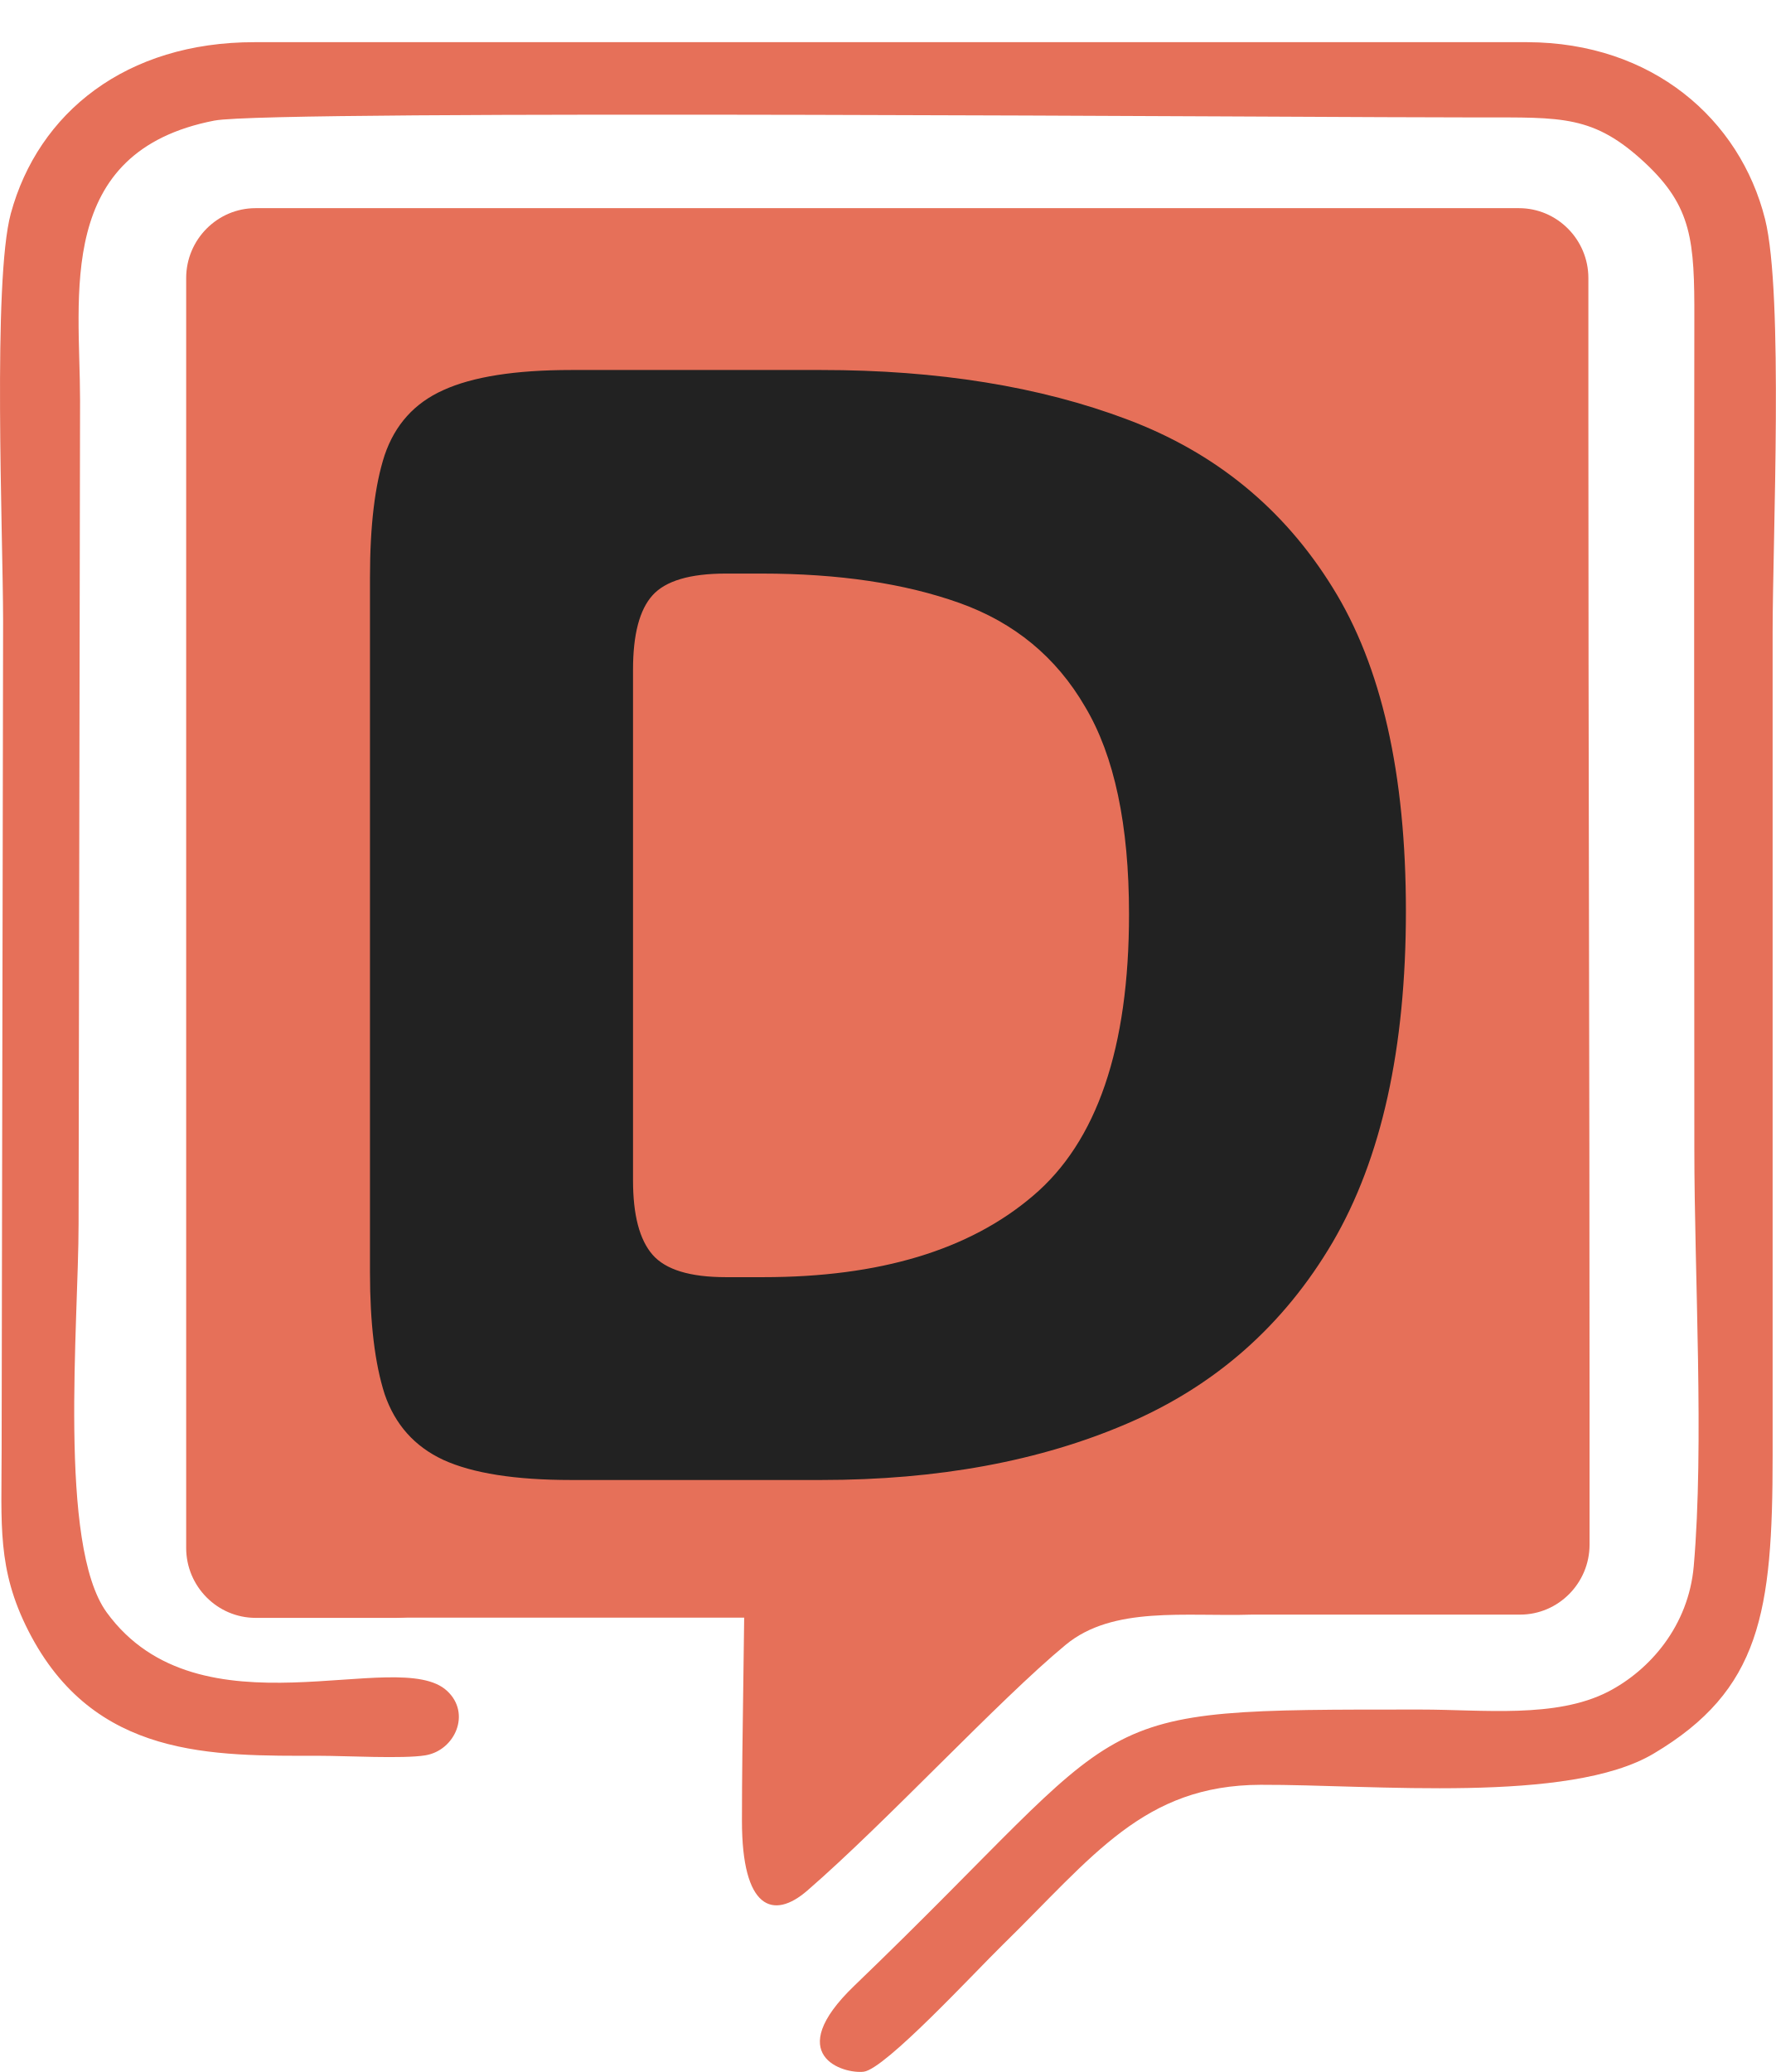
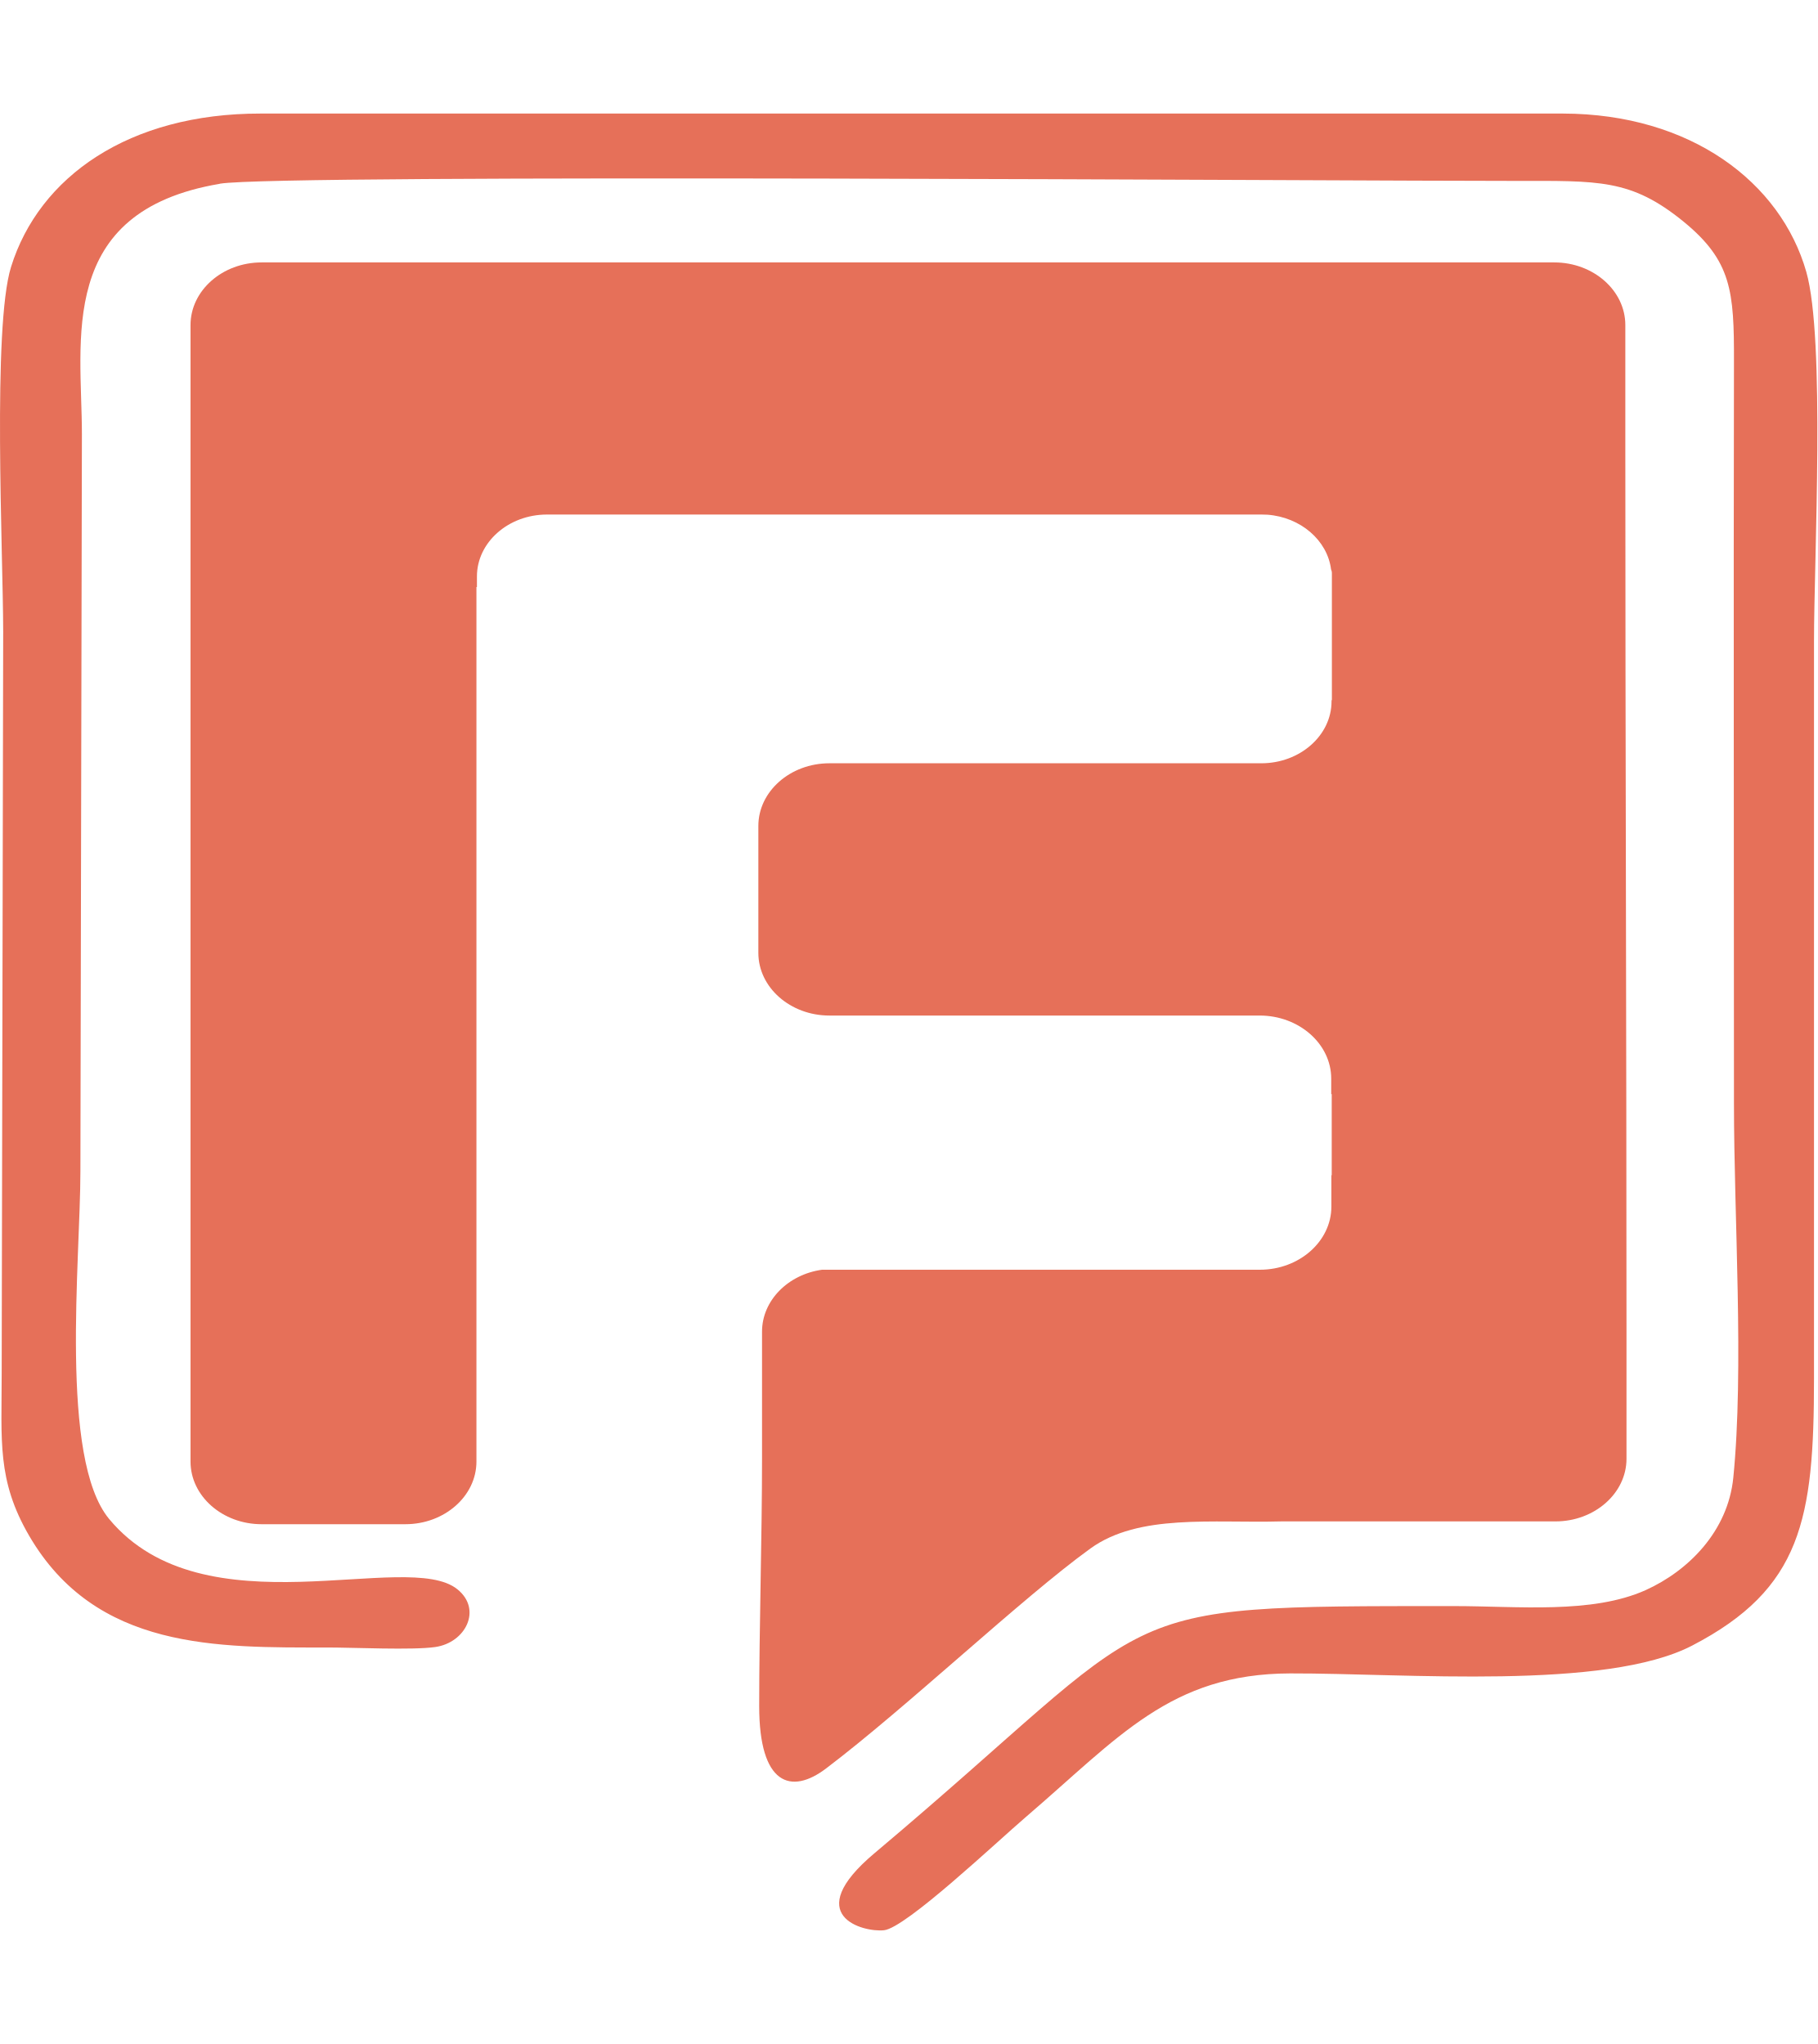
- <svg xmlns="http://www.w3.org/2000/svg" width="24" height="28" viewBox="0 0 24 28" fill="none">
-   <path fill-rule="evenodd" clip-rule="evenodd" d="M17.579 16.596H17.586V15.37H17.579V15.136C17.579 14.611 17.154 14.184 16.635 14.184H10.952C10.435 14.184 10.014 13.759 10.014 13.239V11.321C10.014 10.801 10.435 10.376 10.952 10.376H16.657C17.167 10.376 17.584 9.955 17.584 9.442V9.424H17.588V7.506C17.588 7.484 17.584 7.464 17.577 7.448C17.529 7.01 17.175 6.661 16.736 6.623H16.732C16.708 6.623 16.683 6.621 16.659 6.621H7.222C6.712 6.621 6.297 7.041 6.297 7.555V7.715H6.293V20.918C6.293 21.438 5.871 21.863 5.355 21.863H3.454C2.938 21.863 2.516 21.438 2.516 20.918V3.758C2.516 3.237 2.938 2.813 3.454 2.813H5.355C5.374 2.813 5.394 2.813 5.414 2.813H20.528C21.044 2.813 21.466 3.237 21.466 3.758V5.676C21.466 10.08 21.482 14.533 21.482 18.956V20.873C21.482 21.394 21.06 21.819 20.544 21.819H16.924C16.015 21.848 15.041 21.698 14.401 22.228C13.499 22.973 11.98 24.622 10.912 25.547C10.446 25.952 10.027 25.796 10.027 24.608C10.027 23.42 10.064 22.048 10.064 20.871V18.953C10.064 18.484 10.409 18.09 10.857 18.019H16.639C17.16 18.019 17.584 17.59 17.584 17.067V16.596H17.579Z" fill="#E67059" />
-   <path fill-rule="evenodd" clip-rule="evenodd" d="M2.902 1.629C3.688 1.478 17.899 1.589 19.998 1.587C21.113 1.587 21.537 1.554 22.232 2.201C22.867 2.795 22.901 3.253 22.898 4.312C22.892 8.047 22.898 11.784 22.898 15.519C22.898 17.232 23.033 19.523 22.89 21.165C22.819 21.97 22.3 22.568 21.731 22.862C21.022 23.224 20.047 23.102 19.197 23.102C14.483 23.102 15.454 23.076 11.547 26.833C10.563 27.778 11.398 28.029 11.673 27.996C11.963 27.96 13.163 26.661 13.547 26.285C14.772 25.086 15.454 24.123 17.037 24.119C18.557 24.114 21.201 24.379 22.347 23.698C23.792 22.84 23.956 21.79 23.956 19.672C23.956 15.961 23.956 12.253 23.956 8.545C23.956 7.282 24.106 3.972 23.854 2.962C23.514 1.607 22.327 0.575 20.641 0.57H3.441C1.704 0.568 0.517 1.522 0.146 2.886C-0.101 3.798 0.04 7.188 0.042 8.387L0.022 19.594C0.022 20.602 -0.042 21.202 0.384 22.039C1.267 23.772 2.876 23.727 4.322 23.727C4.67 23.727 5.449 23.77 5.747 23.721C6.149 23.656 6.372 23.153 6.041 22.849C5.379 22.235 2.697 23.516 1.441 21.788C0.782 20.878 1.062 17.879 1.062 16.535L1.082 5.409C1.082 3.996 0.737 2.047 2.9 1.629" fill="#E67059" />
-   <path d="M5 4.86H15V21.86H5V4.86Z" fill="#E67059" />
-   <path d="M10 4H20V21H10V4Z" fill="#E67059" />
-   <path d="M7.719 20C6.963 20 6.387 19.909 5.991 19.728C5.602 19.547 5.338 19.25 5.198 18.839C5.066 18.427 5 17.88 5 17.197V7.803C5 7.106 5.066 6.555 5.198 6.151C5.338 5.739 5.602 5.446 5.991 5.272C6.387 5.091 6.963 5 7.719 5H11.098C12.675 5 14.055 5.223 15.236 5.669C16.424 6.116 17.349 6.872 18.009 7.939C18.67 8.999 19 10.457 19 12.312C19 14.167 18.67 15.659 18.009 16.789C17.349 17.911 16.424 18.727 15.236 19.236C14.055 19.745 12.675 20 11.098 20H7.719ZM9.81 7.751C9.325 7.751 8.995 7.849 8.819 8.044C8.643 8.239 8.555 8.574 8.555 9.048V15.952C8.555 16.419 8.643 16.754 8.819 16.956C8.995 17.158 9.325 17.259 9.81 17.259H10.316C11.886 17.259 13.101 16.893 13.959 16.161C14.825 15.429 15.258 14.16 15.258 12.354C15.258 11.147 15.06 10.213 14.664 9.55C14.275 8.881 13.71 8.414 12.969 8.149C12.227 7.884 11.336 7.751 10.294 7.751H9.81Z" fill="#222222" />
+ <svg xmlns="http://www.w3.org/2000/svg" width="24" height="27" viewBox="0 0 120 120" fill="none">
+   <path fill-rule="evenodd" clip-rule="evenodd" d="M87.9 70.123H87.933V64.761H87.9V63.739C87.9 61.442 85.77 59.574 83.177 59.574H54.764C52.182 59.574 50.074 57.715 50.074 55.437V47.048C50.074 44.771 52.182 42.912 54.764 42.912H83.287C85.836 42.912 87.921 41.073 87.921 38.825V38.747H87.944V30.358C87.944 30.26 87.921 30.173 87.889 30.105C87.646 28.187 85.881 26.659 83.684 26.494H83.663C83.541 26.494 83.42 26.484 83.298 26.484H36.116C33.567 26.484 31.492 28.323 31.492 30.572V31.272H31.459V89.033C31.459 91.31 29.352 93.169 26.77 93.169H17.269C14.687 93.169 12.58 91.31 12.58 89.033V13.969C12.58 11.691 14.687 9.832 17.269 9.832H26.77C26.869 9.832 26.968 9.832 27.068 9.832H102.63C105.212 9.832 107.32 11.691 107.32 13.969V22.358C107.32 41.627 107.397 61.111 107.397 80.459V88.848C107.397 91.125 105.29 92.984 102.707 92.984H84.611C80.065 93.11 75.199 92.459 71.999 94.774C67.486 98.035 59.895 105.246 54.554 109.295C52.226 111.066 50.129 110.385 50.129 105.188C50.129 99.991 50.317 93.986 50.317 88.838V80.449C50.317 78.395 52.038 76.673 54.278 76.362H83.188C85.792 76.362 87.91 74.483 87.91 72.196V70.133L87.9 70.123Z" fill="#E67059" />
+   <path fill-rule="evenodd" clip-rule="evenodd" d="M14.522 4.632C18.45 3.971 89.5 4.457 99.994 4.448C105.566 4.448 107.684 4.302 111.16 7.134C114.338 9.732 114.504 11.737 114.493 16.369C114.46 32.71 114.493 49.06 114.493 65.4C114.493 72.894 115.166 82.918 114.449 90.1C114.095 93.623 111.502 96.241 108.655 97.526C105.113 99.112 100.236 98.577 95.988 98.577C72.419 98.577 77.274 98.46 57.743 114.898C52.822 119.034 56.993 120.134 58.372 119.987C59.818 119.832 65.82 114.148 67.74 112.504C73.864 107.258 77.274 103.044 85.186 103.024C92.788 103.005 106.007 104.163 111.734 101.185C118.961 97.429 119.778 92.835 119.778 83.57C119.778 67.336 119.778 51.113 119.778 34.89C119.778 29.372 120.528 14.88 119.271 10.462C117.582 4.535 111.635 0.019 103.205 1.7066e-05H17.203C8.52 -0.01 2.583 4.165 0.729 10.131C-0.506 14.121 0.2 28.953 0.211 34.199L0.111 83.229C0.111 87.638 -0.209 90.266 1.921 93.925C6.335 101.506 14.379 101.312 21.606 101.312C23.35 101.312 27.245 101.497 28.734 101.282C30.743 101 31.857 98.801 30.202 97.468C26.892 94.782 13.485 100.387 7.207 92.825C3.907 88.845 5.309 75.726 5.309 69.857L5.408 21.177C5.408 14.997 3.687 6.472 14.5 4.642" fill="#E67059" />
</svg>
